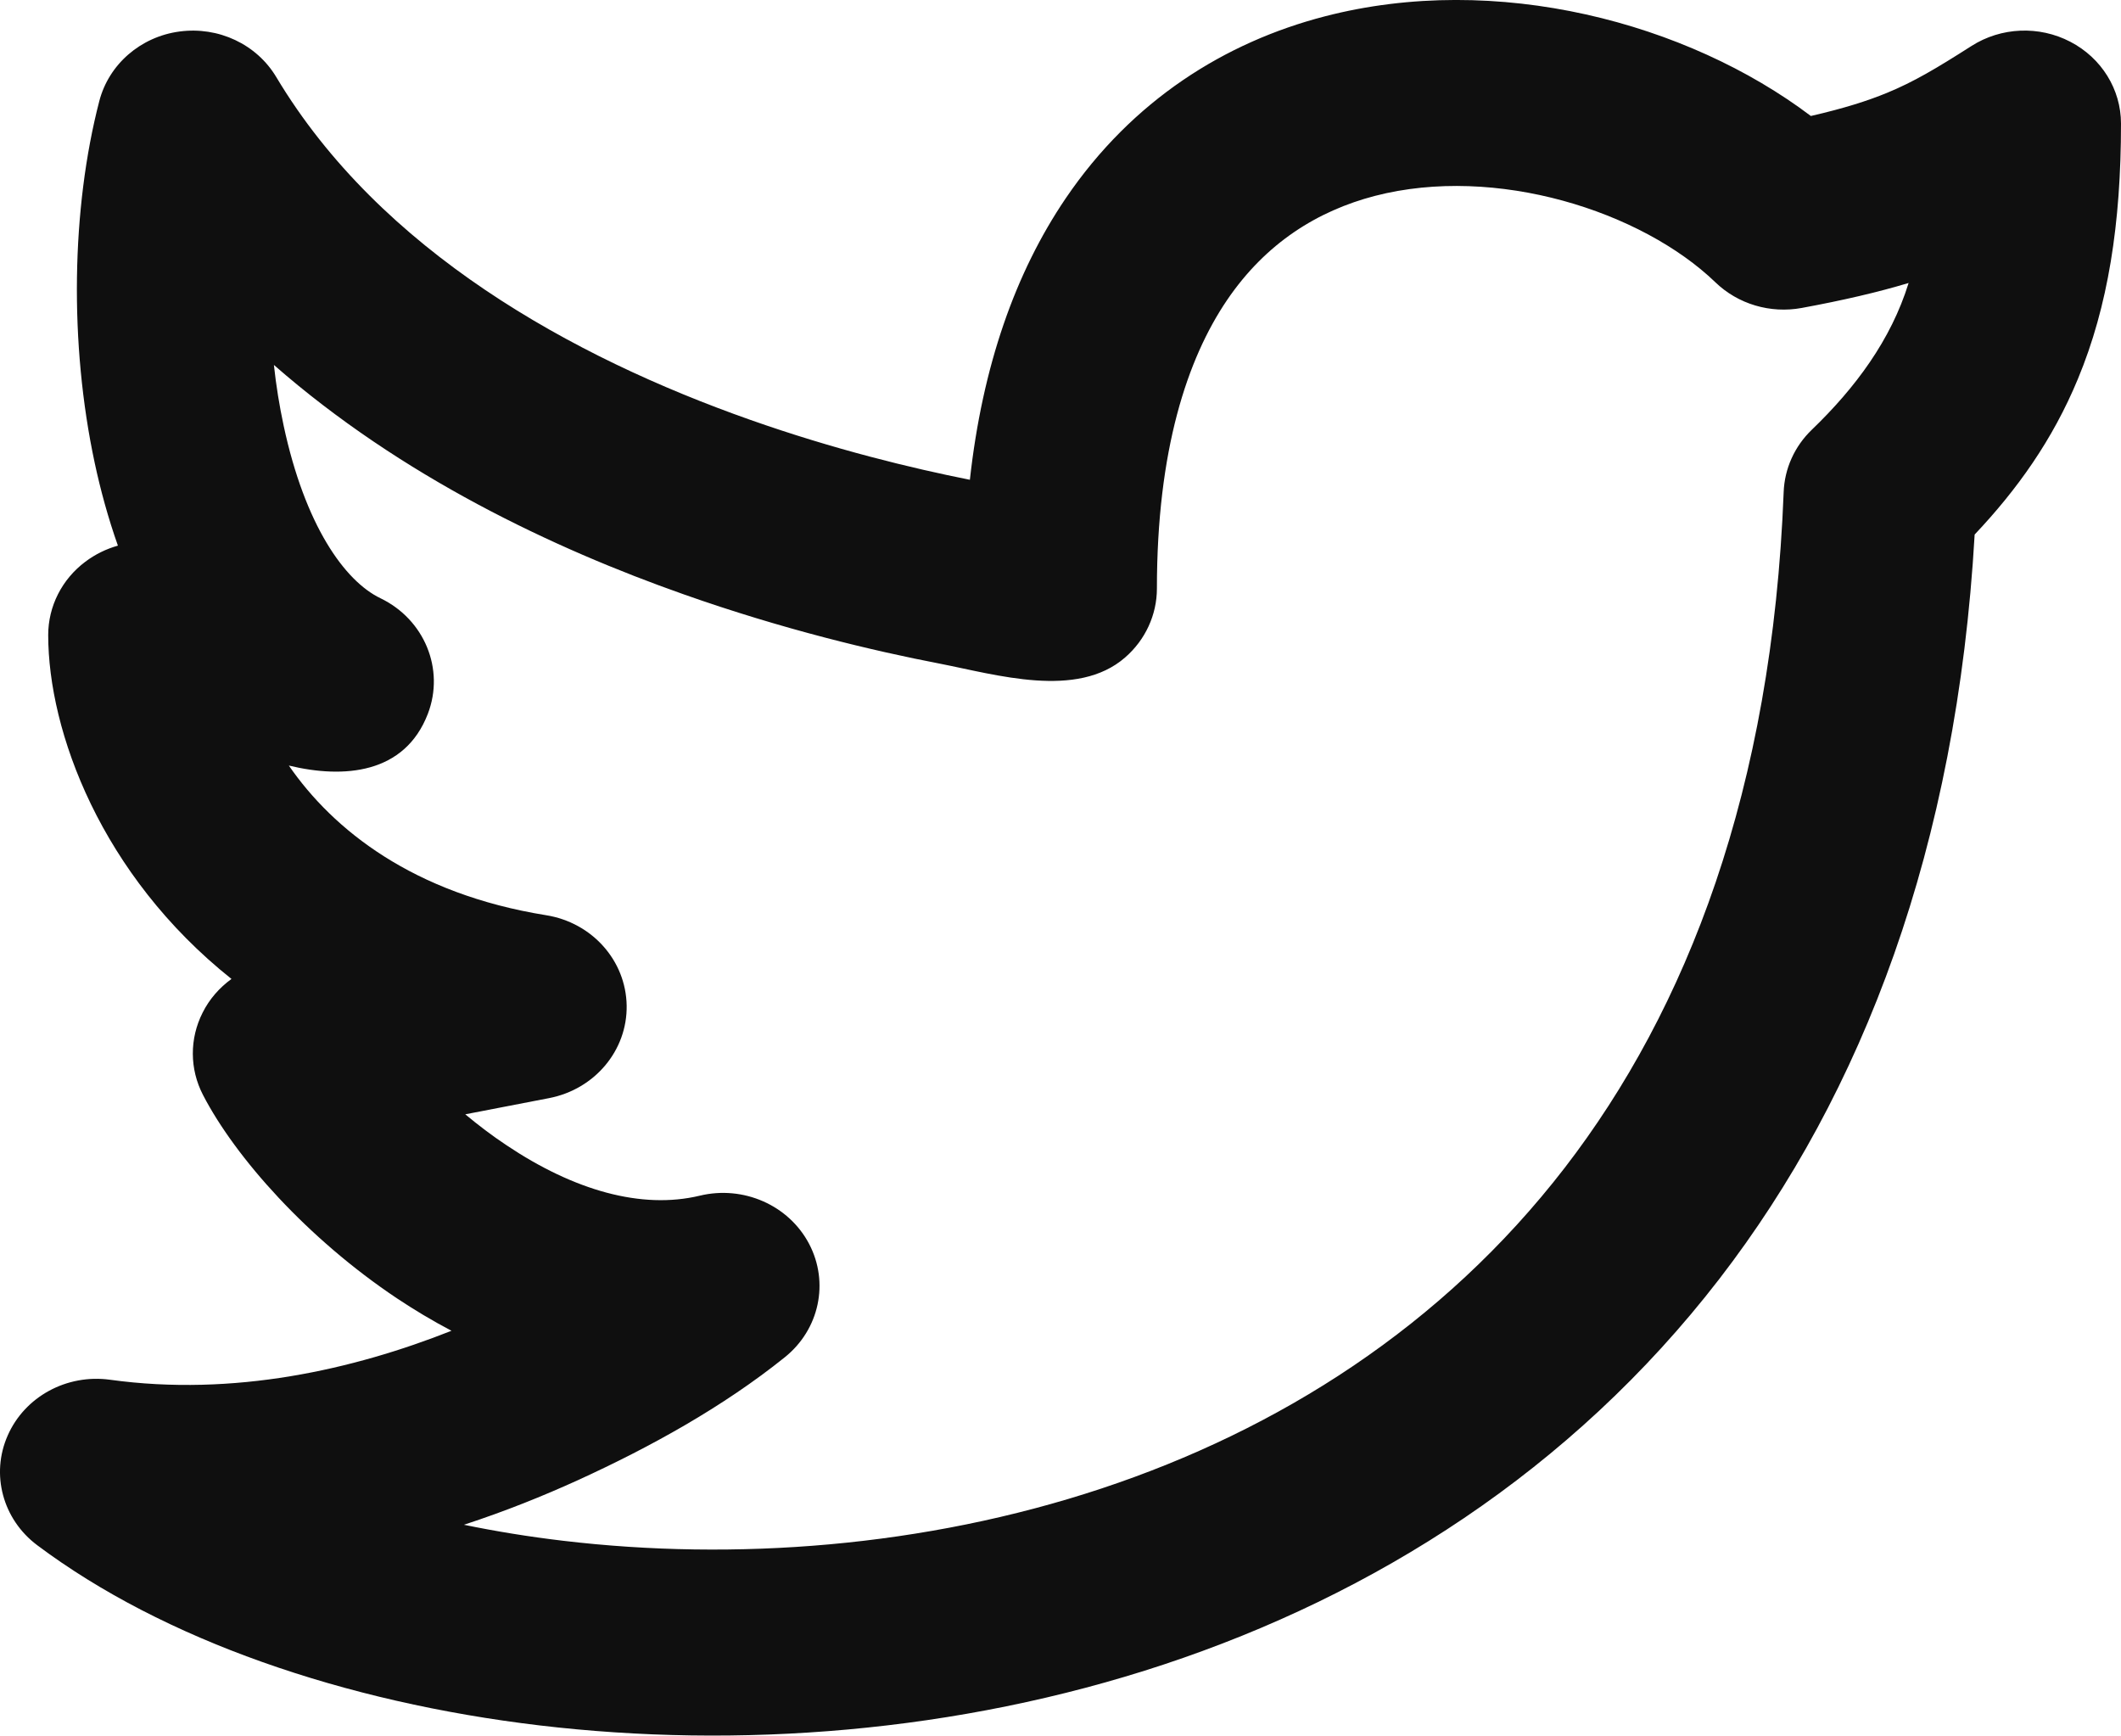
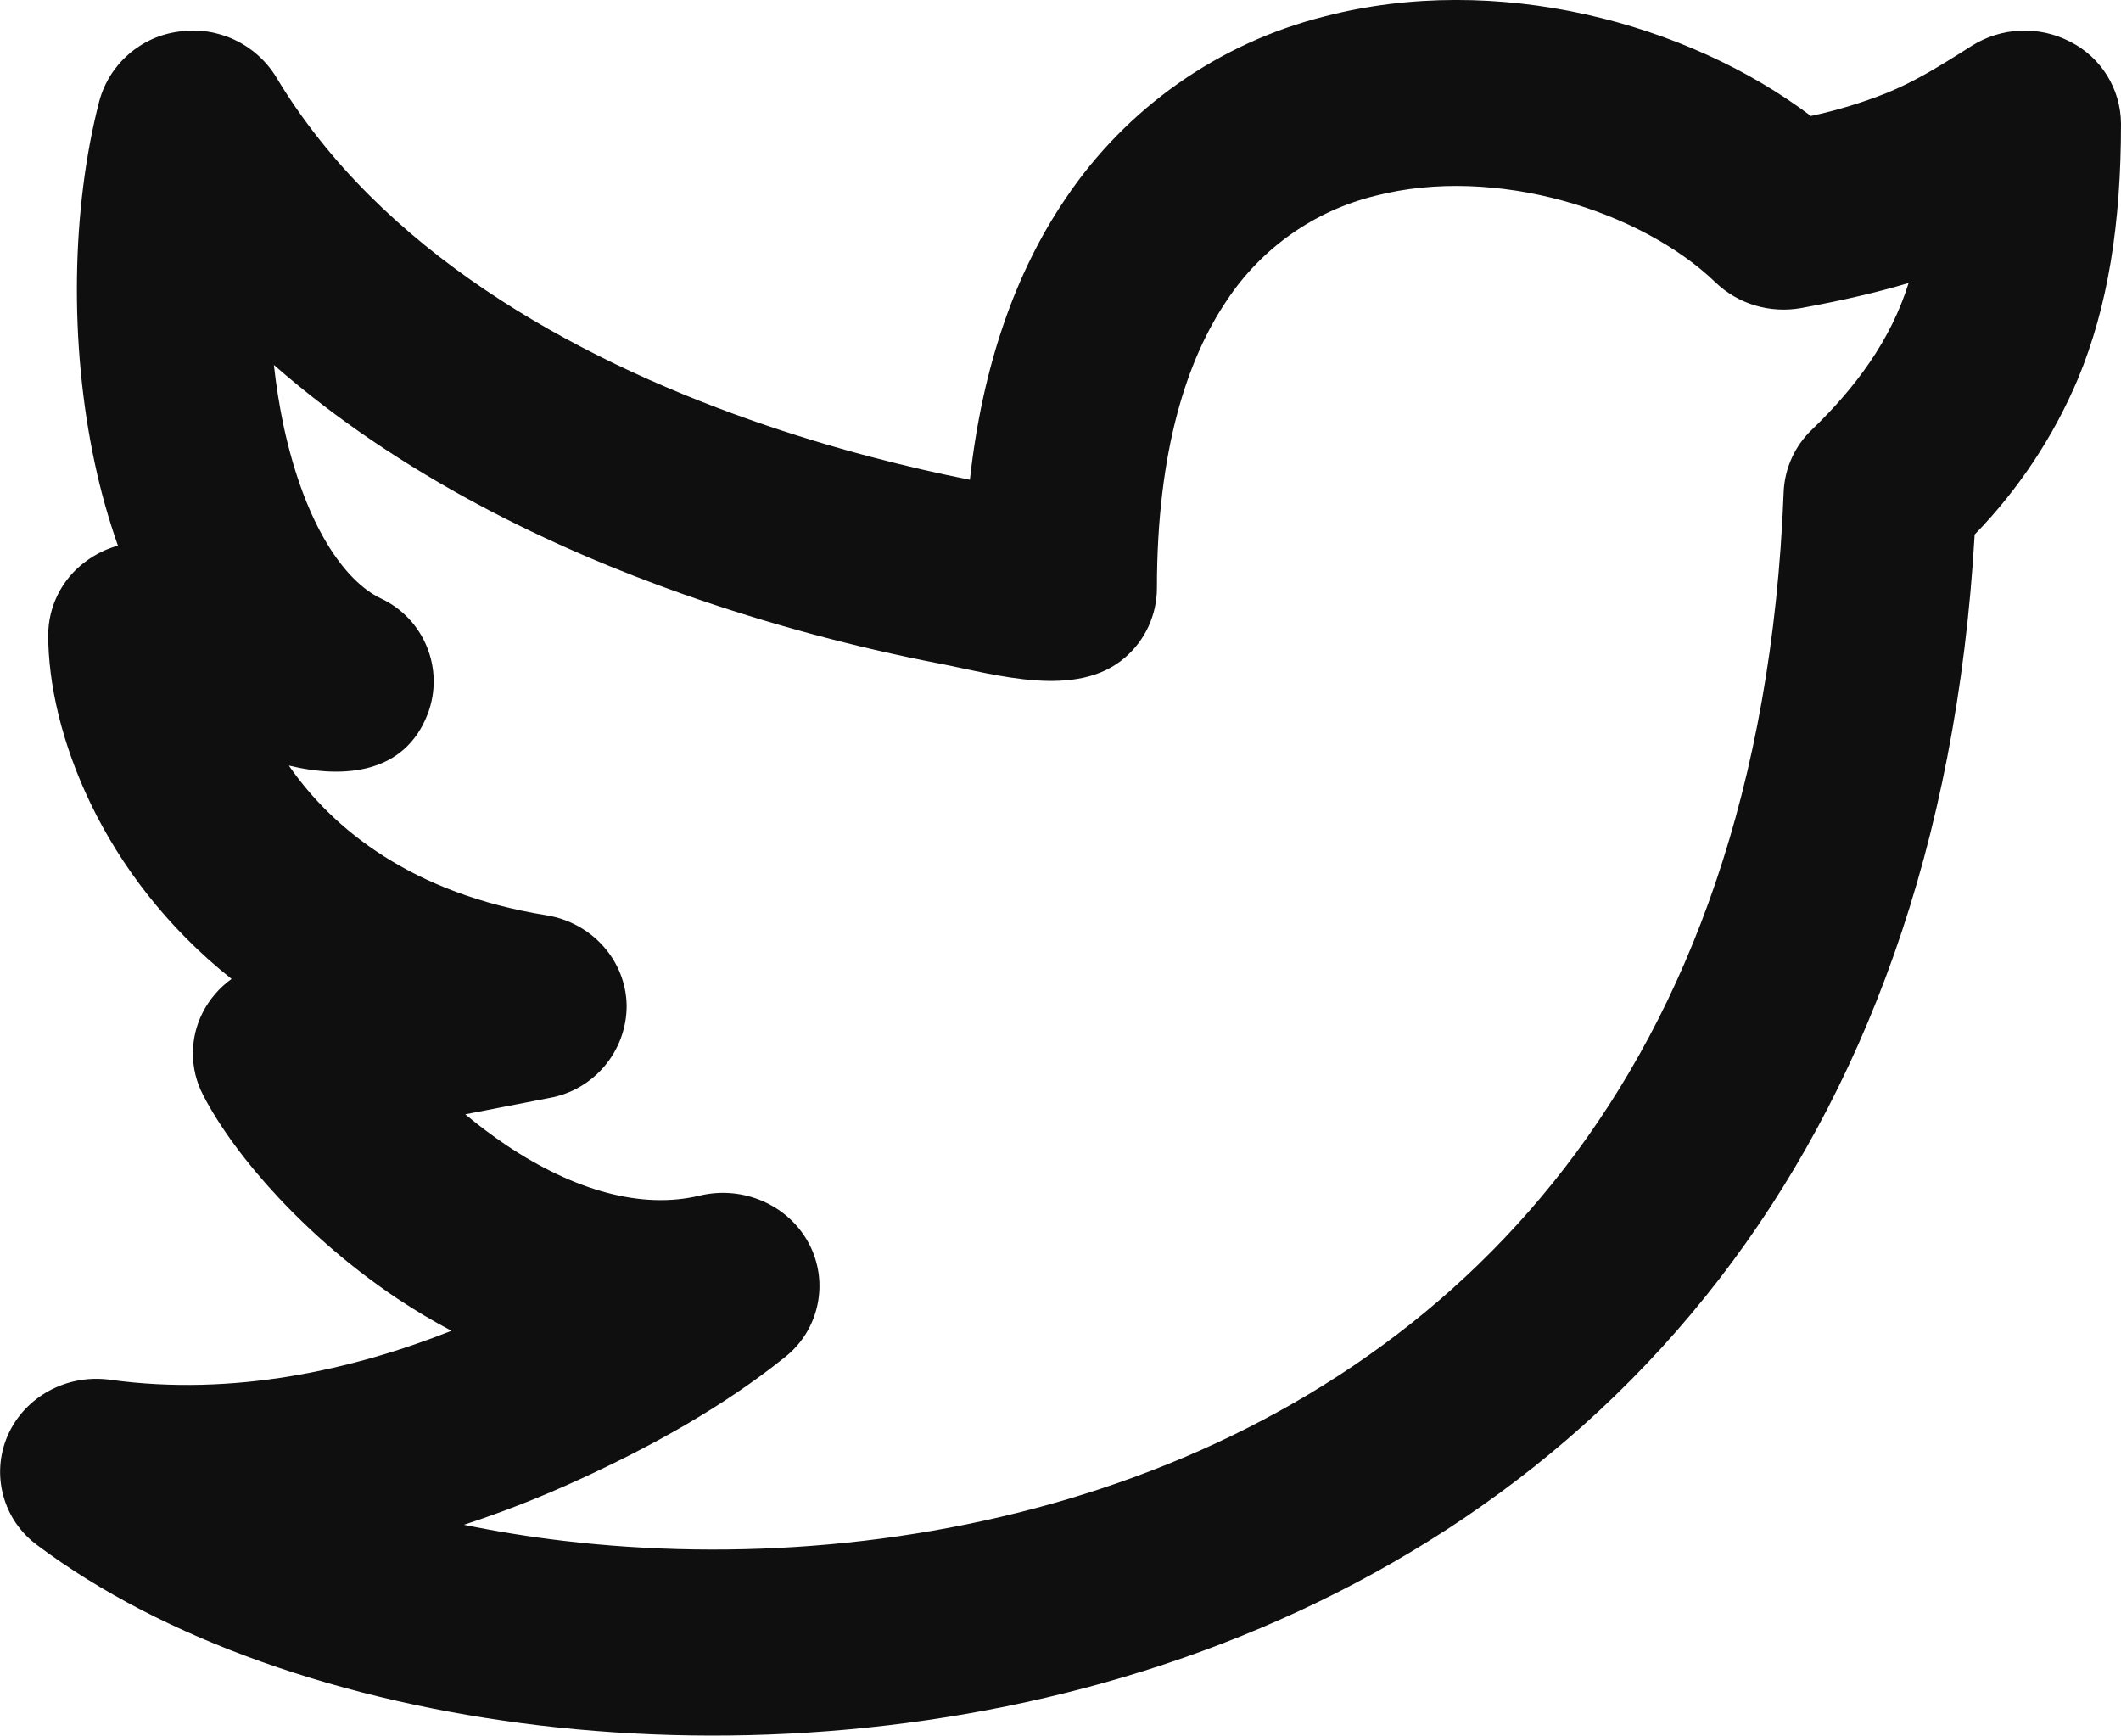
- <svg xmlns="http://www.w3.org/2000/svg" width="22" height="18" viewBox="0 0 22 18" fill="none">
-   <g id="icon">
-     <path id="icon_2" fill-rule="evenodd" clip-rule="evenodd" d="M18.783 1.203C19.131 1.123 19.374 1.045 19.573 0.963C19.852 0.848 20.084 0.71 20.449 0.477C20.756 0.281 21.15 0.264 21.474 0.433C21.798 0.601 22 0.927 22 1.282C22 2.324 21.865 3.179 21.553 3.93C21.291 4.563 20.923 5.077 20.482 5.544C20.296 8.787 19.322 11.334 17.834 13.264C16.291 15.264 14.239 16.544 12.075 17.262C9.918 17.977 7.639 18.137 5.597 17.895C3.568 17.654 1.693 17.006 0.386 16.026C0.028 15.758 -0.098 15.29 0.08 14.888C0.257 14.485 0.693 14.248 1.142 14.31C2.427 14.487 3.665 14.205 4.683 13.802C4.483 13.697 4.294 13.583 4.118 13.466C3.191 12.847 2.442 12.006 2.106 11.357C1.966 11.088 1.965 10.772 2.102 10.502C2.172 10.362 2.276 10.244 2.401 10.153C1.047 9.075 0.5 7.584 0.5 6.586C0.5 6.289 0.642 6.008 0.885 5.826C0.987 5.749 1.102 5.693 1.223 5.659C1.122 5.373 1.043 5.084 0.983 4.804C0.717 3.563 0.741 2.162 1.03 1.048C1.129 0.667 1.458 0.381 1.861 0.327C2.265 0.272 2.663 0.459 2.866 0.8C3.944 2.601 5.931 3.702 7.781 4.354C8.651 4.661 9.456 4.856 10.06 4.976C10.19 3.799 10.531 2.828 11.054 2.057C11.744 1.04 12.706 0.438 13.74 0.17C15.523 -0.293 17.501 0.234 18.783 1.203ZM9.748 6.883C9.063 6.751 8.122 6.528 7.094 6.165C5.737 5.687 4.161 4.941 2.841 3.785C2.864 3.998 2.898 4.209 2.942 4.414C3.163 5.447 3.574 6.026 3.947 6.205C4.403 6.425 4.615 6.941 4.438 7.403C4.198 8.027 3.568 8.078 2.996 7.94C3.456 8.606 4.284 9.27 5.664 9.492C6.141 9.568 6.492 9.962 6.5 10.428C6.508 10.893 6.17 11.297 5.696 11.389L4.826 11.557C4.959 11.668 5.103 11.778 5.257 11.88C5.954 12.346 6.653 12.546 7.258 12.401C7.71 12.292 8.181 12.499 8.392 12.9C8.603 13.301 8.499 13.789 8.14 14.077C7.496 14.594 6.744 15.009 5.991 15.353C5.637 15.514 5.241 15.674 4.812 15.814C5.142 15.882 5.486 15.938 5.841 15.98C7.611 16.19 9.582 16.049 11.425 15.438C13.261 14.829 14.959 13.759 16.229 12.113C17.497 10.469 18.382 8.193 18.501 5.104C18.51 4.86 18.614 4.629 18.793 4.457C19.243 4.024 19.614 3.527 19.797 2.935C19.477 3.031 19.117 3.115 18.688 3.194C18.362 3.254 18.027 3.154 17.793 2.928C17.028 2.191 15.517 1.706 14.26 2.032C13.669 2.186 13.131 2.518 12.727 3.113C12.315 3.721 12 4.667 12 6.104C12 6.376 11.88 6.637 11.67 6.819C11.172 7.253 10.334 6.997 9.748 6.883Z" fill="#0F0F0F" />
-   </g>
+ <svg xmlns="http://www.w3.org/2000/svg" width="22" height="18" fill="none">
+   <path fill-rule="evenodd" clip-rule="evenodd" d="M18.783 1.203a4.88 4.88 0 0 0 .79-.24c.28-.115.51-.253.876-.486a1.029 1.029 0 0 1 1.025-.044.96.96 0 0 1 .526.849c0 1.042-.135 1.897-.447 2.648a5.235 5.235 0 0 1-1.071 1.614c-.186 3.243-1.16 5.79-2.648 7.72-1.543 2-3.595 3.28-5.759 3.998-2.157.715-4.436.875-6.478.633-2.029-.241-3.904-.889-5.21-1.869a.943.943 0 0 1-.307-1.138c.177-.403.613-.64 1.062-.578 1.285.177 2.523-.105 3.541-.508a6.381 6.381 0 0 1-.565-.336c-.927-.62-1.676-1.46-2.012-2.11a.934.934 0 0 1-.004-.854.974.974 0 0 1 .3-.349C1.046 9.075.5 7.584.5 6.586a.95.95 0 0 1 .385-.76c.102-.077.217-.133.338-.167a6.896 6.896 0 0 1-.24-.855C.717 3.563.741 2.162 1.03 1.048a.988.988 0 0 1 .83-.721A1.01 1.01 0 0 1 2.865.8c1.079 1.8 3.066 2.902 4.916 3.554.87.307 1.675.502 2.279.622.13-1.177.47-2.148.994-2.919A4.58 4.58 0 0 1 13.74.17c1.783-.463 3.76.064 5.043 1.033Zm-9.035 5.68a18.866 18.866 0 0 1-2.654-.718c-1.357-.478-2.933-1.224-4.253-2.38.023.213.057.424.1.629.222 1.033.633 1.612 1.006 1.791a.95.95 0 0 1 .49 1.198c-.239.624-.869.675-1.441.537.46.666 1.288 1.33 2.668 1.552.477.076.828.47.836.936a.973.973 0 0 1-.804.96l-.87.169c.133.111.277.22.43.323.698.466 1.397.666 2.002.52.452-.108.923.099 1.134.5a.941.941 0 0 1-.252 1.177c-.644.517-1.396.932-2.15 1.276-.353.162-.749.321-1.178.461.33.068.674.124 1.029.166 1.77.21 3.741.069 5.584-.542 1.836-.609 3.534-1.679 4.804-3.325 1.268-1.644 2.153-3.92 2.272-7.01a.948.948 0 0 1 .292-.646c.45-.433.821-.93 1.004-1.522-.32.096-.68.18-1.11.259-.325.06-.66-.04-.894-.266-.765-.737-2.276-1.222-3.533-.896a2.584 2.584 0 0 0-1.533 1.081c-.412.608-.727 1.554-.727 2.99a.95.95 0 0 1-.33.716c-.498.434-1.336.178-1.921.064Z" fill="#0F0F0F" />
</svg>
